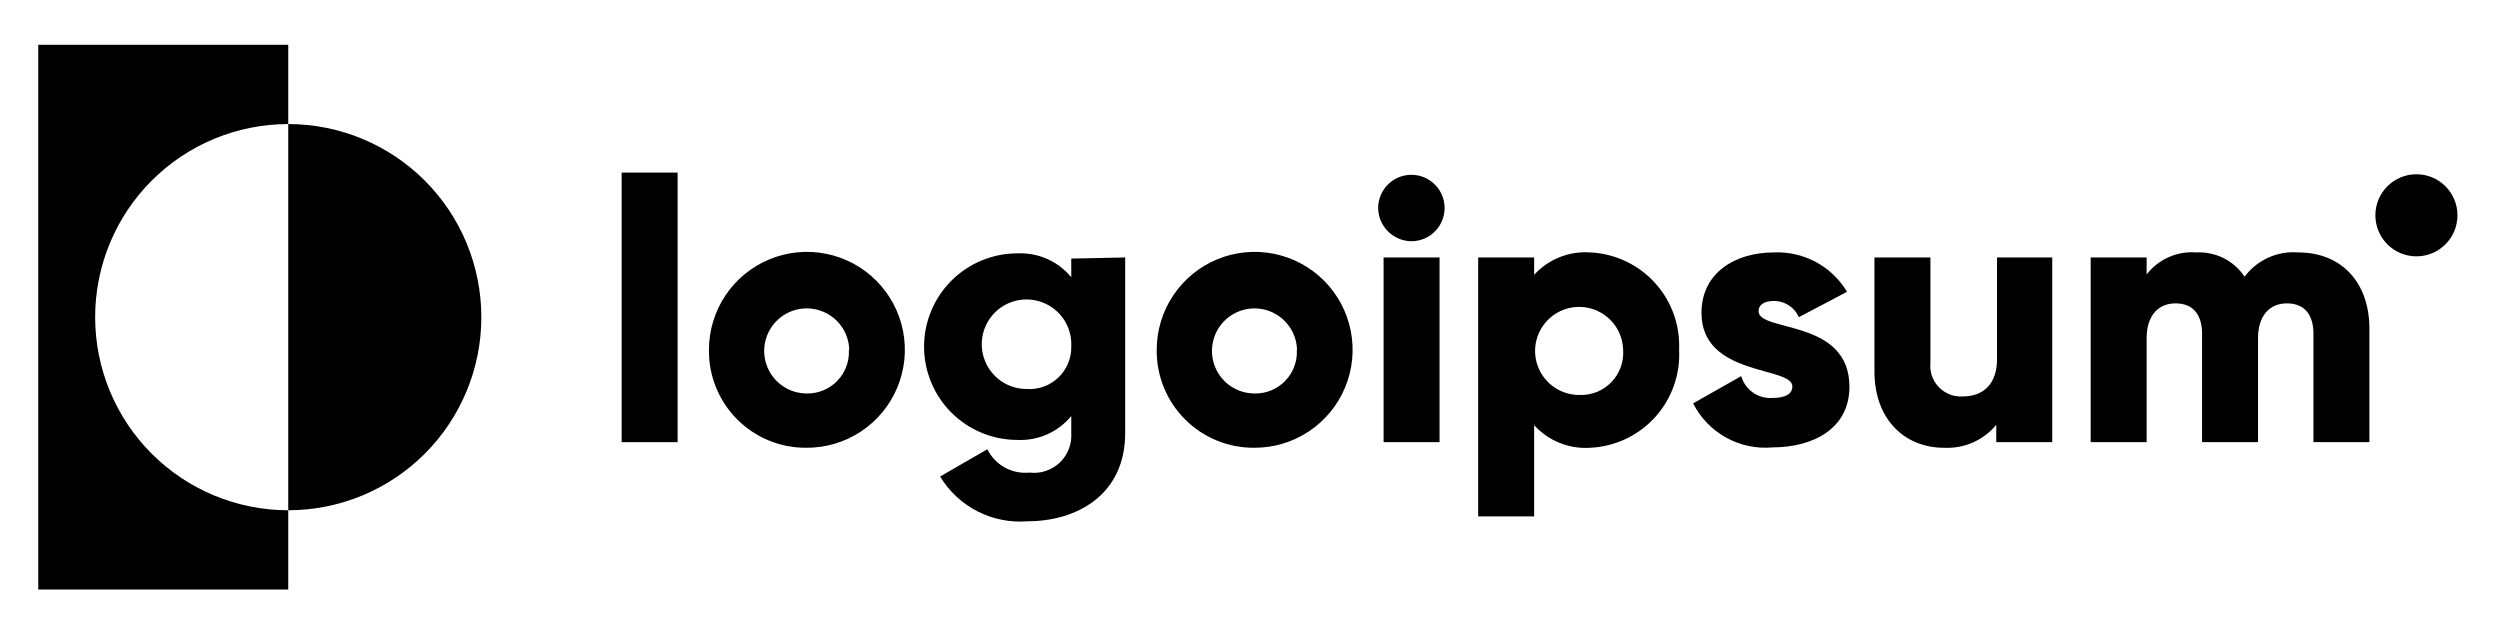
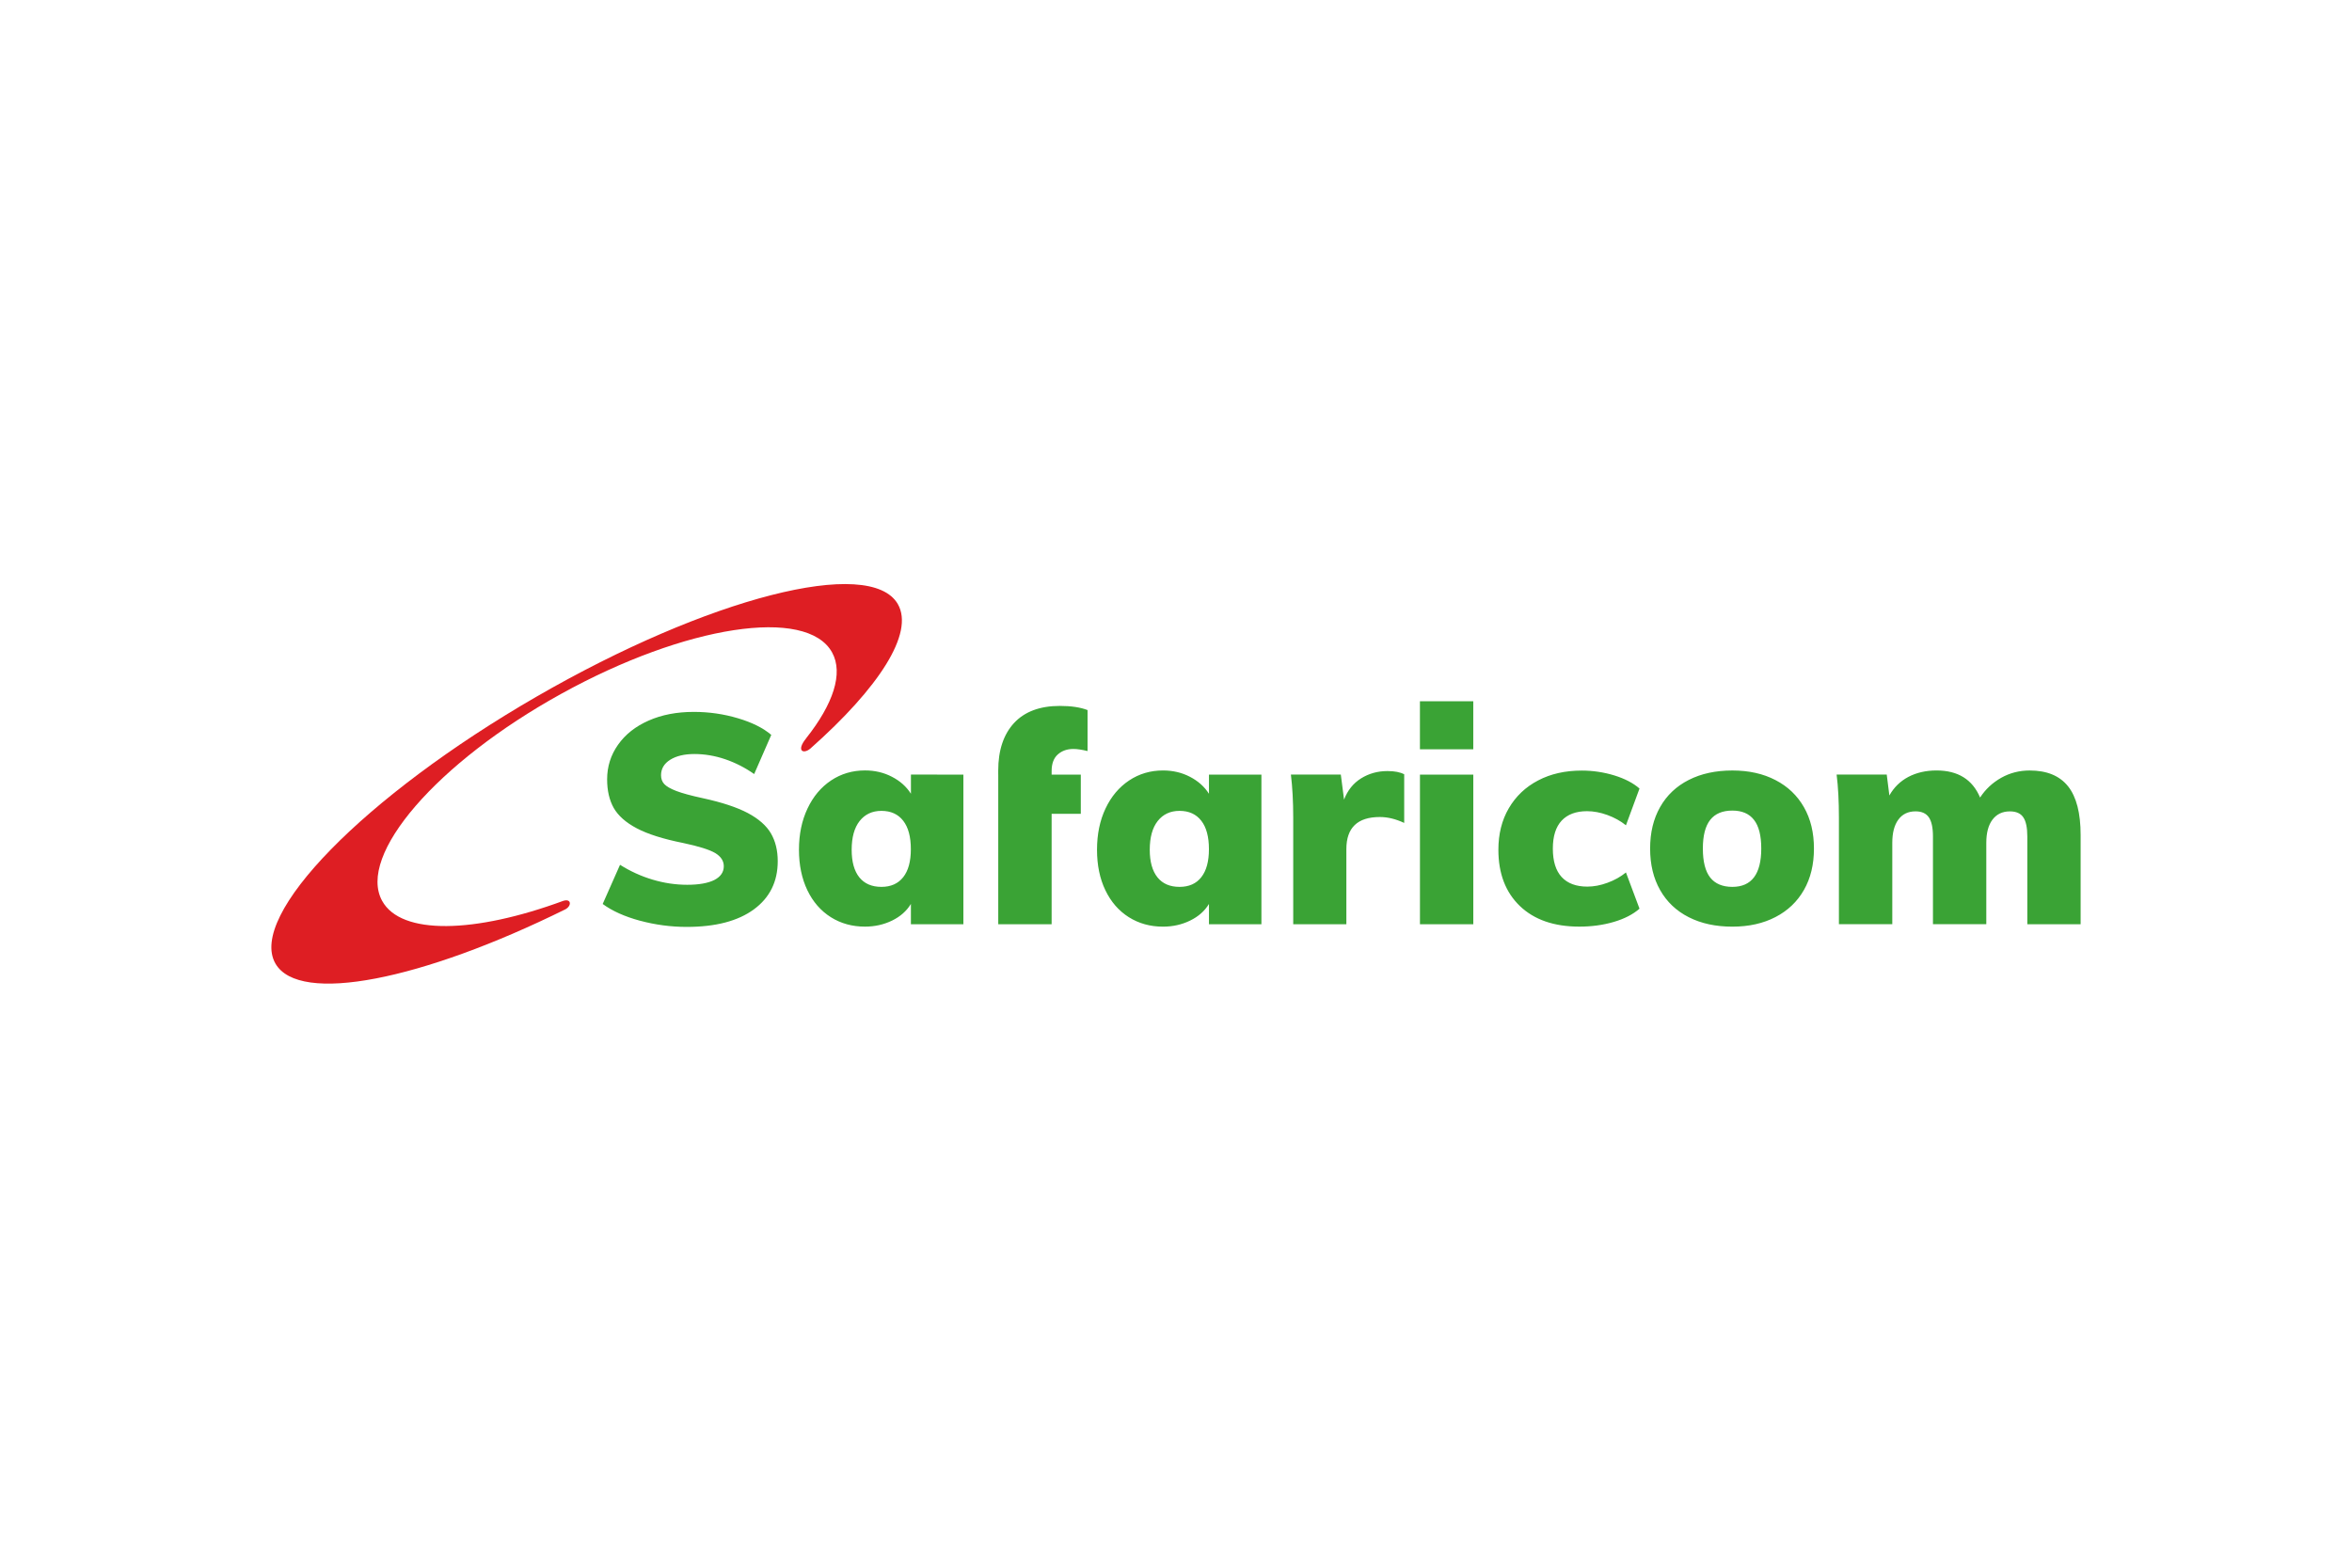
- <svg xmlns="http://www.w3.org/2000/svg" id="logo-2" viewBox="0 0 134 34" fill="currentColor">
-   <path d="M15.45 6.65V2.4H2.05V31.6H15.45V27.35C12.705 27.35 10.072 26.259 8.131 24.319C6.19 22.378 5.1 19.745 5.1 17C5.1 14.255 6.19 11.622 8.131 9.681C10.072 7.74 12.705 6.65 15.45 6.65V6.65Z" class="ccustom" fill="currentColor" />
-   <path d="M15.45 6.65V27.35C18.195 27.35 20.828 26.259 22.769 24.319C24.71 22.378 25.8 19.745 25.8 17C25.8 14.255 24.71 11.622 22.769 9.681C20.828 7.74 18.195 6.65 15.45 6.65V6.65Z" class="ccustom" fill="currentColor" />
-   <path d="M33.32 9.25H36.32V23.7H33.32V9.25Z" class="ccustom" fill="currentColor" />
-   <path d="M38 18.75C38 17.71 38.309 16.694 38.887 15.83C39.465 14.966 40.287 14.293 41.248 13.897C42.209 13.5 43.266 13.398 44.285 13.603C45.304 13.808 46.24 14.311 46.973 15.048C47.706 15.786 48.204 16.724 48.403 17.744C48.602 18.765 48.494 19.821 48.092 20.78C47.69 21.739 47.012 22.557 46.145 23.13C45.278 23.703 44.26 24.006 43.22 24C42.531 24.005 41.847 23.873 41.209 23.611C40.571 23.348 39.992 22.961 39.506 22.473C39.02 21.983 38.636 21.402 38.378 20.763C38.119 20.124 37.991 19.439 38 18.75ZM45.52 18.75C45.508 18.302 45.364 17.867 45.107 17.5C44.849 17.133 44.489 16.85 44.072 16.687C43.654 16.523 43.198 16.487 42.76 16.581C42.321 16.676 41.921 16.898 41.608 17.219C41.295 17.54 41.084 17.946 41 18.387C40.917 18.827 40.966 19.283 41.14 19.696C41.314 20.109 41.606 20.462 41.98 20.709C42.353 20.957 42.792 21.09 43.24 21.09C43.545 21.096 43.849 21.039 44.131 20.922C44.413 20.806 44.668 20.632 44.88 20.413C45.092 20.193 45.257 19.932 45.363 19.646C45.47 19.36 45.517 19.055 45.5 18.75H45.52Z" class="ccustom" fill="currentColor" />
-   <path d="M60.31 13.8V23.21C60.31 26.53 57.71 27.94 55.08 27.94C54.152 28.016 53.222 27.832 52.393 27.408C51.565 26.984 50.871 26.337 50.39 25.54L52.92 24.08C53.125 24.493 53.451 24.834 53.855 25.058C54.259 25.281 54.721 25.376 55.18 25.33C55.472 25.366 55.769 25.337 56.049 25.245C56.329 25.153 56.585 25 56.799 24.798C57.013 24.595 57.18 24.348 57.287 24.073C57.395 23.799 57.44 23.504 57.42 23.21V22.3C57.071 22.723 56.628 23.059 56.126 23.282C55.625 23.504 55.078 23.606 54.53 23.58C53.204 23.58 51.932 23.053 50.995 22.116C50.057 21.178 49.53 19.906 49.53 18.58C49.53 17.254 50.057 15.982 50.995 15.044C51.932 14.107 53.204 13.58 54.53 13.58C55.078 13.554 55.625 13.656 56.126 13.879C56.628 14.101 57.071 14.437 57.42 14.86V13.86L60.31 13.8ZM57.42 18.55C57.44 18.072 57.316 17.598 57.065 17.191C56.814 16.783 56.446 16.46 56.01 16.263C55.573 16.066 55.088 16.004 54.616 16.085C54.144 16.166 53.707 16.386 53.361 16.717C53.016 17.049 52.777 17.476 52.676 17.944C52.575 18.412 52.616 18.899 52.795 19.344C52.973 19.788 53.28 20.169 53.677 20.438C54.073 20.706 54.541 20.85 55.02 20.85C55.333 20.872 55.646 20.829 55.941 20.723C56.236 20.617 56.505 20.45 56.731 20.233C56.957 20.016 57.135 19.755 57.254 19.465C57.373 19.175 57.429 18.863 57.42 18.55Z" class="ccustom" fill="currentColor" />
-   <path d="M62 18.75C62 17.711 62.308 16.696 62.886 15.832C63.463 14.969 64.283 14.296 65.243 13.899C66.203 13.502 67.259 13.398 68.278 13.602C69.297 13.805 70.232 14.306 70.966 15.041C71.7 15.777 72.199 16.713 72.4 17.732C72.602 18.751 72.496 19.807 72.097 20.766C71.699 21.725 71.024 22.544 70.159 23.12C69.295 23.696 68.279 24.002 67.24 24C66.549 24.007 65.864 23.875 65.225 23.614C64.585 23.352 64.004 22.966 63.516 22.477C63.028 21.988 62.643 21.406 62.382 20.766C62.122 20.126 61.992 19.441 62 18.75ZM69.52 18.75C69.508 18.301 69.364 17.866 69.106 17.499C68.848 17.132 68.487 16.849 68.069 16.686C67.651 16.523 67.194 16.487 66.756 16.582C66.317 16.678 65.917 16.9 65.604 17.223C65.292 17.545 65.081 17.952 64.999 18.393C64.917 18.834 64.967 19.29 65.143 19.703C65.319 20.116 65.612 20.468 65.987 20.714C66.362 20.961 66.801 21.092 67.25 21.09C67.555 21.096 67.859 21.039 68.141 20.922C68.423 20.806 68.678 20.632 68.89 20.413C69.102 20.193 69.267 19.932 69.373 19.646C69.48 19.36 69.527 19.055 69.51 18.75H69.52Z" class="ccustom" fill="currentColor" />
-   <path d="M73.87 11.15C73.87 10.798 73.974 10.454 74.17 10.161C74.366 9.868 74.644 9.64 74.969 9.505C75.294 9.371 75.652 9.336 75.997 9.404C76.343 9.473 76.66 9.642 76.909 9.891C77.158 10.14 77.327 10.457 77.396 10.803C77.465 11.148 77.429 11.506 77.294 11.831C77.16 12.156 76.932 12.434 76.639 12.63C76.346 12.826 76.002 12.93 75.65 12.93C75.18 12.925 74.73 12.736 74.397 12.403C74.064 12.07 73.875 11.62 73.87 11.15ZM74.16 13.8H77.16V23.7H74.16V13.8Z" class="ccustom" fill="currentColor" />
-   <path d="M90 18.75C90.034 19.408 89.937 20.067 89.715 20.688C89.493 21.309 89.15 21.879 88.707 22.367C88.264 22.855 87.728 23.251 87.132 23.531C86.535 23.811 85.889 23.971 85.23 24C84.671 24.037 84.111 23.948 83.592 23.738C83.072 23.529 82.607 23.204 82.23 22.79V27.68H79.23V13.8H82.23V14.73C82.607 14.317 83.073 13.994 83.593 13.786C84.112 13.578 84.672 13.491 85.23 13.53C85.886 13.559 86.53 13.718 87.124 13.996C87.719 14.275 88.253 14.667 88.696 15.152C89.139 15.637 89.482 16.204 89.706 16.821C89.93 17.439 90.03 18.094 90 18.75ZM87 18.75C86.988 18.285 86.84 17.835 86.573 17.455C86.306 17.074 85.933 16.781 85.5 16.612C85.067 16.443 84.594 16.405 84.14 16.504C83.686 16.602 83.271 16.833 82.948 17.166C82.624 17.499 82.406 17.921 82.321 18.377C82.236 18.834 82.287 19.306 82.469 19.733C82.651 20.161 82.955 20.525 83.343 20.781C83.731 21.037 84.185 21.172 84.65 21.17C84.968 21.183 85.286 21.13 85.582 21.012C85.878 20.894 86.145 20.715 86.367 20.486C86.589 20.258 86.76 19.985 86.869 19.686C86.978 19.387 87.023 19.068 87 18.75Z" class="ccustom" fill="currentColor" />
-   <path d="M99.13 20.73C99.13 23.01 97.13 23.98 95.01 23.98C94.145 24.058 93.277 23.875 92.518 23.454C91.758 23.033 91.143 22.394 90.75 21.62L93.33 20.16C93.432 20.517 93.654 20.828 93.958 21.041C94.262 21.254 94.63 21.356 95 21.33C95.71 21.33 96.07 21.11 96.07 20.71C96.07 19.62 91.2 20.2 91.2 16.77C91.2 14.61 93.02 13.53 95.08 13.53C95.863 13.495 96.641 13.673 97.331 14.044C98.021 14.416 98.598 14.967 99 15.64L96.42 17C96.306 16.742 96.12 16.523 95.884 16.368C95.648 16.214 95.372 16.131 95.09 16.13C94.57 16.13 94.26 16.33 94.26 16.68C94.26 17.82 99.13 17.07 99.13 20.73Z" class="ccustom" fill="currentColor" />
-   <path d="M110 13.8V23.7H107V22.77C106.659 23.182 106.226 23.507 105.737 23.721C105.247 23.935 104.714 24.03 104.18 24C102.18 24 100.47 22.57 100.47 19.9V13.8H103.47V19.45C103.446 19.686 103.474 19.925 103.552 20.149C103.63 20.373 103.755 20.578 103.919 20.749C104.084 20.921 104.284 21.054 104.505 21.14C104.726 21.227 104.963 21.264 105.2 21.25C106.28 21.25 107.04 20.61 107.04 19.25V13.8H110Z" class="ccustom" fill="currentColor" />
-   <path d="M127 17.62V23.7H124V17.88C124 16.88 123.53 16.26 122.58 16.26C121.63 16.26 121.03 16.95 121.03 18.12V23.7H118.03V17.88C118.03 16.88 117.56 16.26 116.61 16.26C115.66 16.26 115.06 16.95 115.06 18.12V23.7H112.06V13.8H115.06V14.71C115.371 14.308 115.776 13.99 116.241 13.784C116.705 13.578 117.214 13.49 117.72 13.53C118.227 13.504 118.733 13.61 119.187 13.837C119.641 14.065 120.028 14.407 120.31 14.83C120.64 14.388 121.076 14.038 121.578 13.81C122.079 13.583 122.631 13.486 123.18 13.53C125.52 13.53 127 15.15 127 17.62Z" class="ccustom" fill="currentColor" />
-   <path d="M129.52 13.74C130.735 13.74 131.72 12.755 131.72 11.54C131.72 10.325 130.735 9.34 129.52 9.34C128.305 9.34 127.32 10.325 127.32 11.54C127.32 12.755 128.305 13.74 129.52 13.74Z" class="ccustom" fill="currentColor" />
+ <svg xmlns="http://www.w3.org/2000/svg" width="1200" height="800" viewBox="-9.488 -3.493 82.233 20.958">
+   <path d="M21.903.7C20.931-.981 15.271.469 9.263 3.941 3.254 7.413-.83 11.589.143 13.272c.835 1.446 5.133.575 10.14-1.9.223-.123.208-.387-.084-.292-3.086 1.137-5.66 1.207-6.325 0-.886-1.601 1.918-4.845 6.262-7.243C14.479 1.436 18.718.788 19.604 2.39c.404.733.035 1.811-.901 2.995l-.012.018c-.347.428-.095.558.153.35 2.395-2.122 3.643-4.04 3.059-5.052" fill="#de1e23" />
+   <path d="M12.892 11.774c-.535-.145-.973-.34-1.308-.587l.606-1.37c.358.226.739.4 1.14.519.402.12.805.18 1.21.18.412 0 .729-.058.95-.169.218-.114.328-.274.328-.48 0-.186-.099-.338-.298-.46-.2-.118-.575-.237-1.125-.353-.693-.139-1.232-.309-1.616-.511-.386-.203-.653-.441-.81-.715-.154-.276-.23-.608-.23-1 0-.446.127-.849.382-1.21.255-.361.61-.642 1.071-.845.46-.203.984-.303 1.577-.303.529 0 1.042.073 1.539.221.499.147.887.342 1.17.583l-.598 1.37a3.987 3.987 0 00-1.02-.521c-.357-.12-.714-.18-1.071-.18-.35 0-.632.068-.845.201-.214.134-.32.316-.32.541 0 .124.037.226.113.309.076.081.218.164.422.242.207.079.515.163.927.252.667.145 1.191.318 1.572.519.38.203.65.441.808.711.158.272.238.595.238.974 0 .714-.28 1.277-.835 1.684-.557.409-1.339.613-2.35.613a6.27 6.27 0 01-1.627-.216m11.303-5.11v5.232h-1.835v-.71c-.149.247-.369.441-.657.582-.289.141-.606.212-.948.212-.448 0-.845-.11-1.196-.331-.349-.221-.623-.533-.82-.943-.194-.406-.293-.881-.293-1.415 0-.543.101-1.024.3-1.443.198-.42.473-.746.823-.98.351-.233.746-.35 1.187-.35.342 0 .657.073.941.222.287.147.507.346.664.593v-.67zM22.091 10.25c.179-.227.267-.553.267-.978 0-.434-.088-.765-.267-.995-.178-.23-.433-.346-.762-.346-.323 0-.576.12-.762.355-.186.237-.278.572-.278 1.006 0 .416.088.739.267.963.179.222.437.334.773.334.329 0 .584-.113.762-.339m3.322-3.586v-.145c0-.708.186-1.26.551-1.658.368-.398.903-.6 1.603-.6.4 0 .723.05.969.145v1.433c-.2-.048-.365-.073-.493-.073-.221 0-.402.063-.547.192-.143.127-.216.32-.216.582v.124h1.02v1.37h-1.02v3.863h-1.866V6.664m9.201 0v5.232h-1.834v-.71c-.15.247-.369.441-.66.582-.287.141-.604.212-.947.212-.447 0-.843-.11-1.195-.331-.35-.221-.623-.533-.82-.943-.196-.406-.292-.881-.292-1.415 0-.543.099-1.024.298-1.443.198-.42.474-.746.824-.98.351-.233.746-.35 1.185-.35.343 0 .659.073.943.222.285.147.507.346.664.593v-.67zM32.513 10.25c.179-.227.267-.553.267-.978 0-.434-.088-.765-.267-.995-.178-.23-.431-.346-.762-.346-.323 0-.577.12-.762.355-.186.237-.278.572-.278 1.006 0 .416.09.739.269.963.178.222.435.334.772.334.331 0 .584-.113.762-.339m7.093-3.597v1.7c-.295-.138-.577-.207-.852-.207-.78 0-1.17.375-1.17 1.123v2.627H35.727v-3.729c0-.562-.028-1.064-.081-1.505h1.745l.113.876c.123-.323.32-.571.595-.743.273-.17.58-.256.922-.256.254 0 .448.039.586.113m.551 5.244h1.865V6.663h-1.865zm3.493-.638c-.5-.481-.751-1.135-.751-1.966 0-.55.12-1.035.364-1.452.245-.419.586-.744 1.027-.974.438-.23.948-.344 1.524-.344.383 0 .762.055 1.134.168.369.114.664.267.885.46l-.474 1.286c-.185-.15-.402-.27-.648-.36-.248-.09-.485-.134-.713-.134-.384 0-.679.11-.886.329-.205.219-.309.547-.309.979 0 .441.103.772.309.996.207.222.506.334.897.334.227 0 .462-.044.706-.135.244-.088.459-.21.644-.36l.474 1.266c-.226.2-.528.354-.9.464-.376.11-.776.164-1.202.164-.886 0-1.579-.24-2.081-.721m5.904.391c-.433-.219-.766-.536-1-.948-.234-.412-.35-.896-.35-1.452 0-.557.116-1.04.35-1.452.234-.412.568-.728 1-.947.433-.221.941-.331 1.526-.331.576 0 1.079.112 1.508.336.43.222.761.539.994.947.234.408.35.89.35 1.447 0 .557-.116 1.04-.35 1.448-.233.408-.564.725-.994.947-.428.223-.931.336-1.508.336-.584 0-1.093-.11-1.526-.331m2.536-2.401c0-.453-.085-.787-.255-1.003-.167-.216-.42-.324-.755-.324-.345 0-.602.107-.774.324-.171.216-.258.55-.258 1.003 0 .46.087.799.258 1.016.172.216.43.325.774.325.672 0 1.01-.448 1.01-1.341m10.729-2.173c.292.371.437.937.437 1.699v3.121H61.393v-3.069c0-.31-.047-.533-.141-.67-.092-.138-.249-.207-.469-.207-.262 0-.463.098-.608.289-.145.193-.216.462-.216.813v2.843h-1.865v-3.069c0-.31-.05-.533-.145-.67-.097-.138-.251-.207-.463-.207-.261 0-.463.098-.602.289-.142.193-.212.462-.212.813v2.843H54.806v-3.729c0-.562-.025-1.065-.08-1.503h1.752l.092.732c.158-.282.38-.499.664-.65.285-.149.613-.225.984-.225.75 0 1.258.316 1.524.947.187-.289.434-.518.737-.69.306-.172.638-.256.995-.256.604 0 1.051.185 1.345.555M40.157 5.777h1.865V4.098h-1.865zm0 0" fill="#3aa335" />
</svg>
